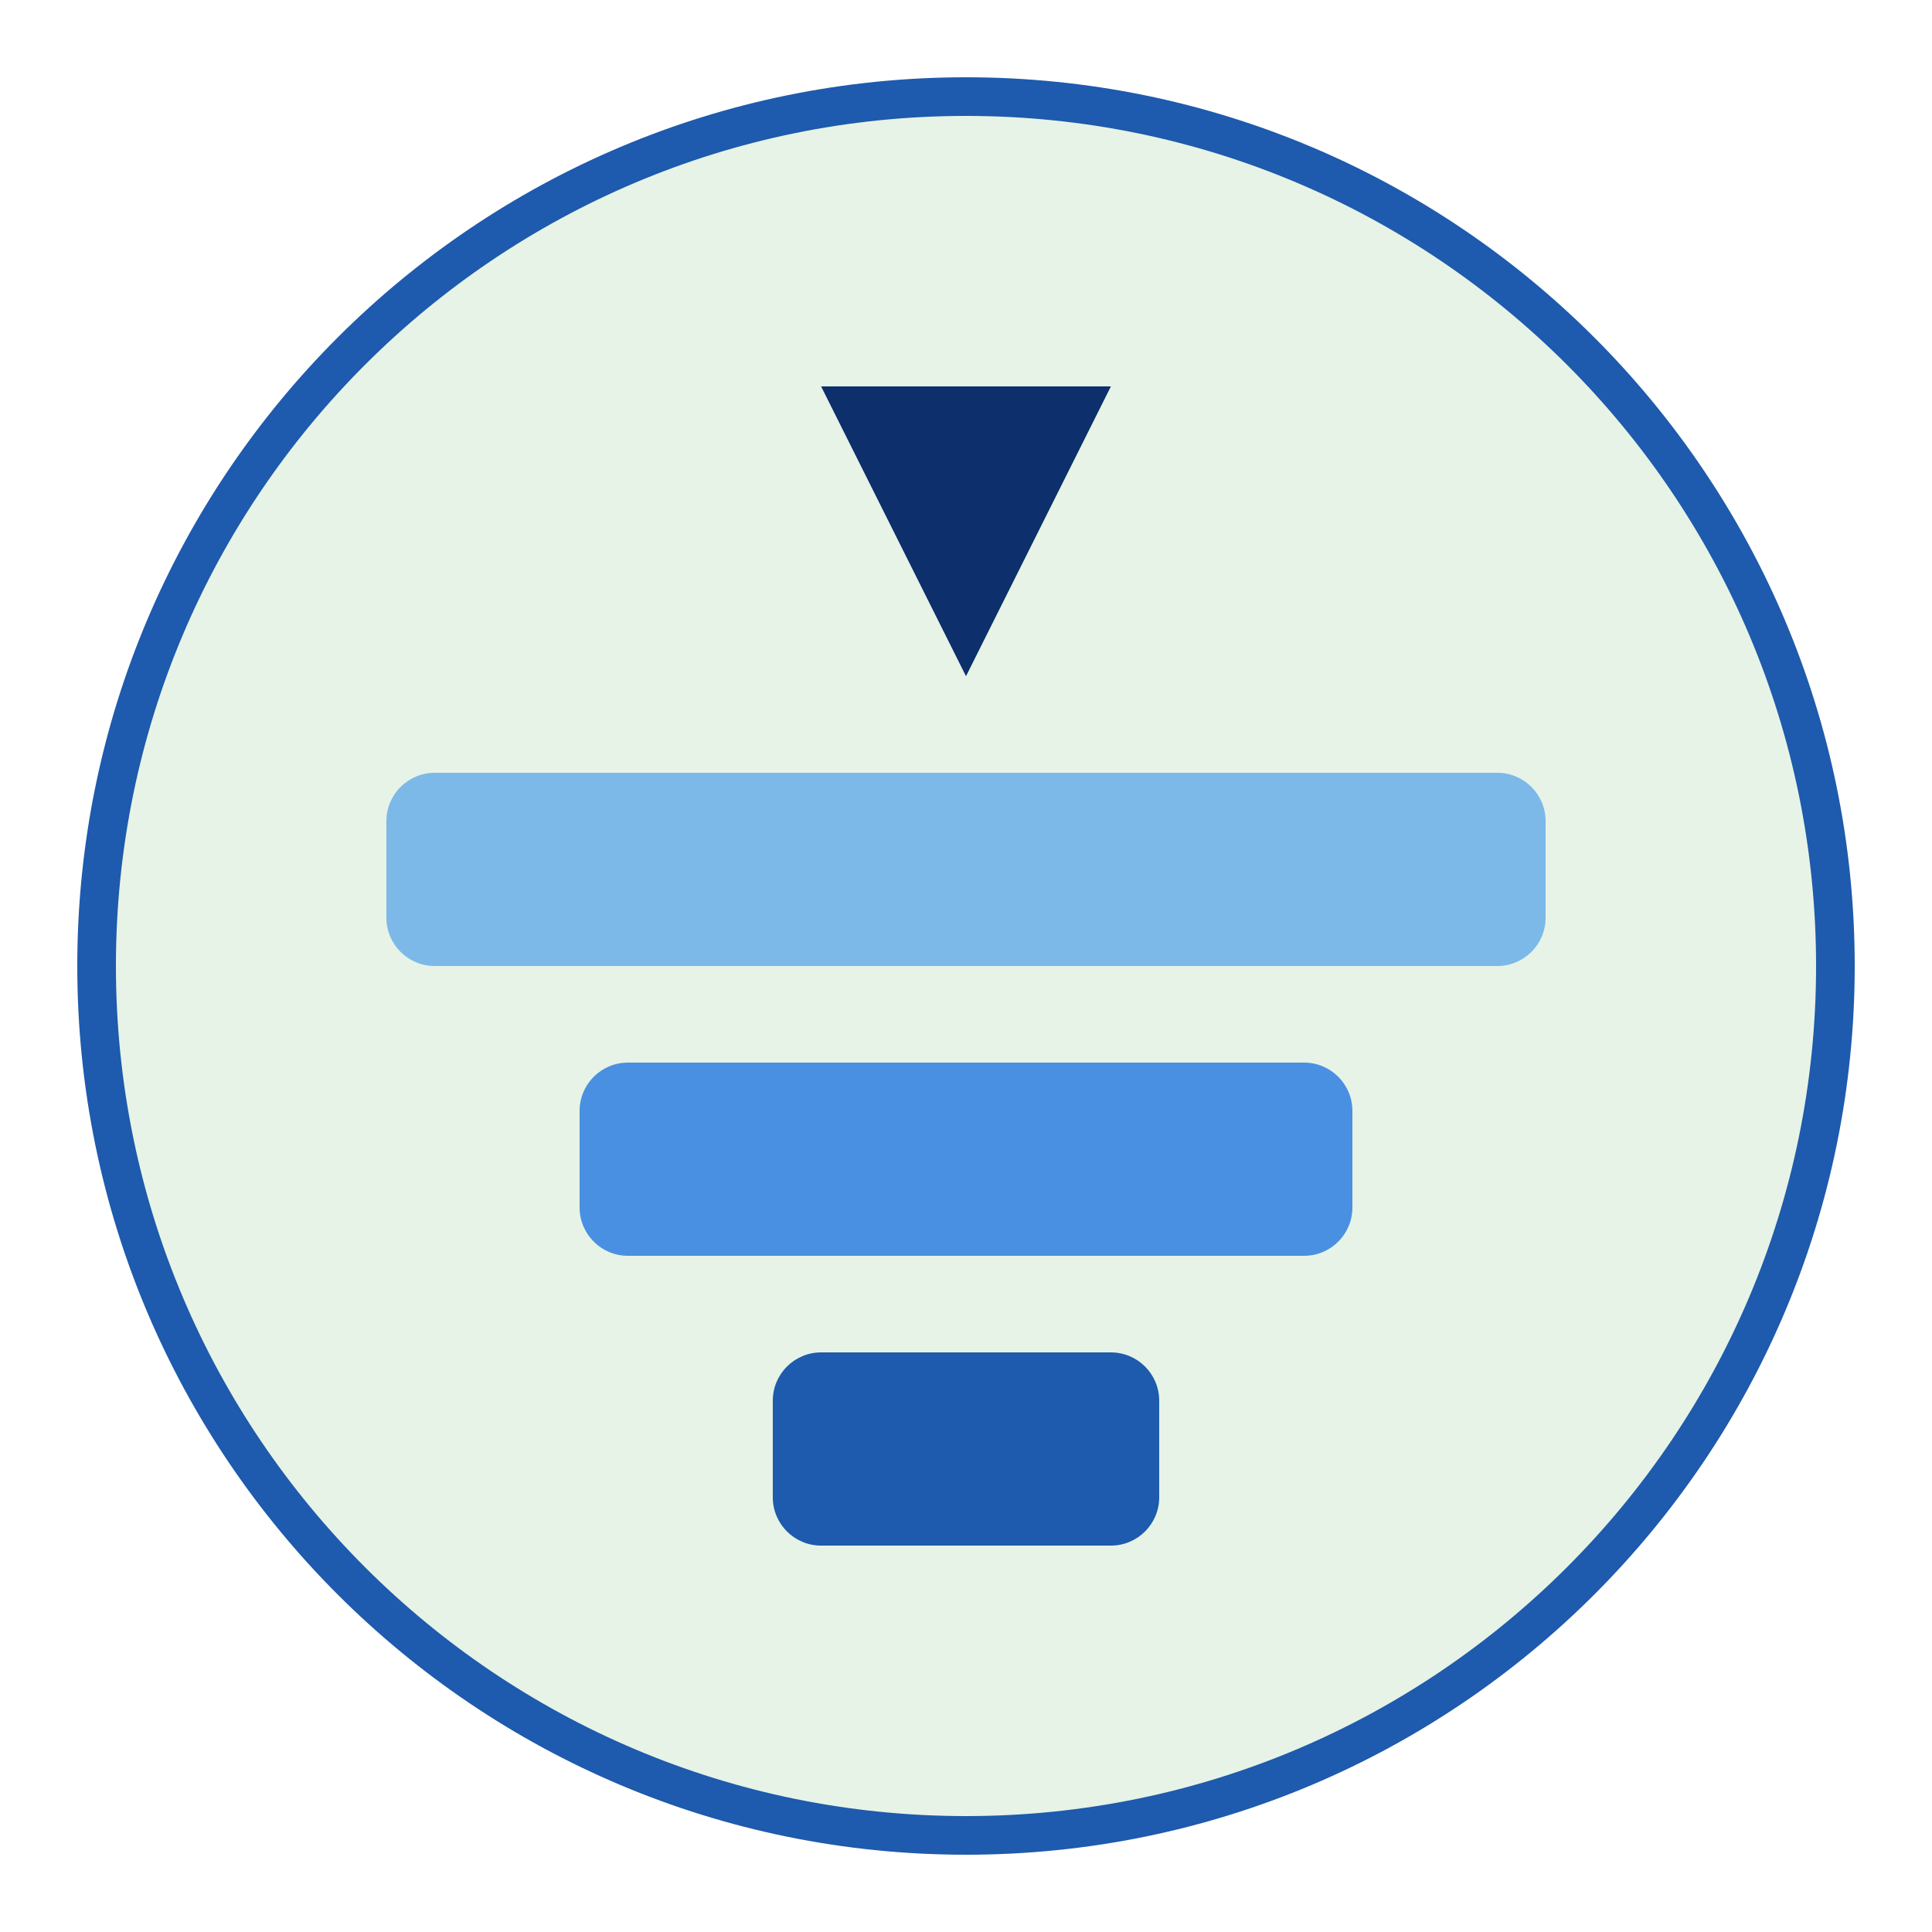
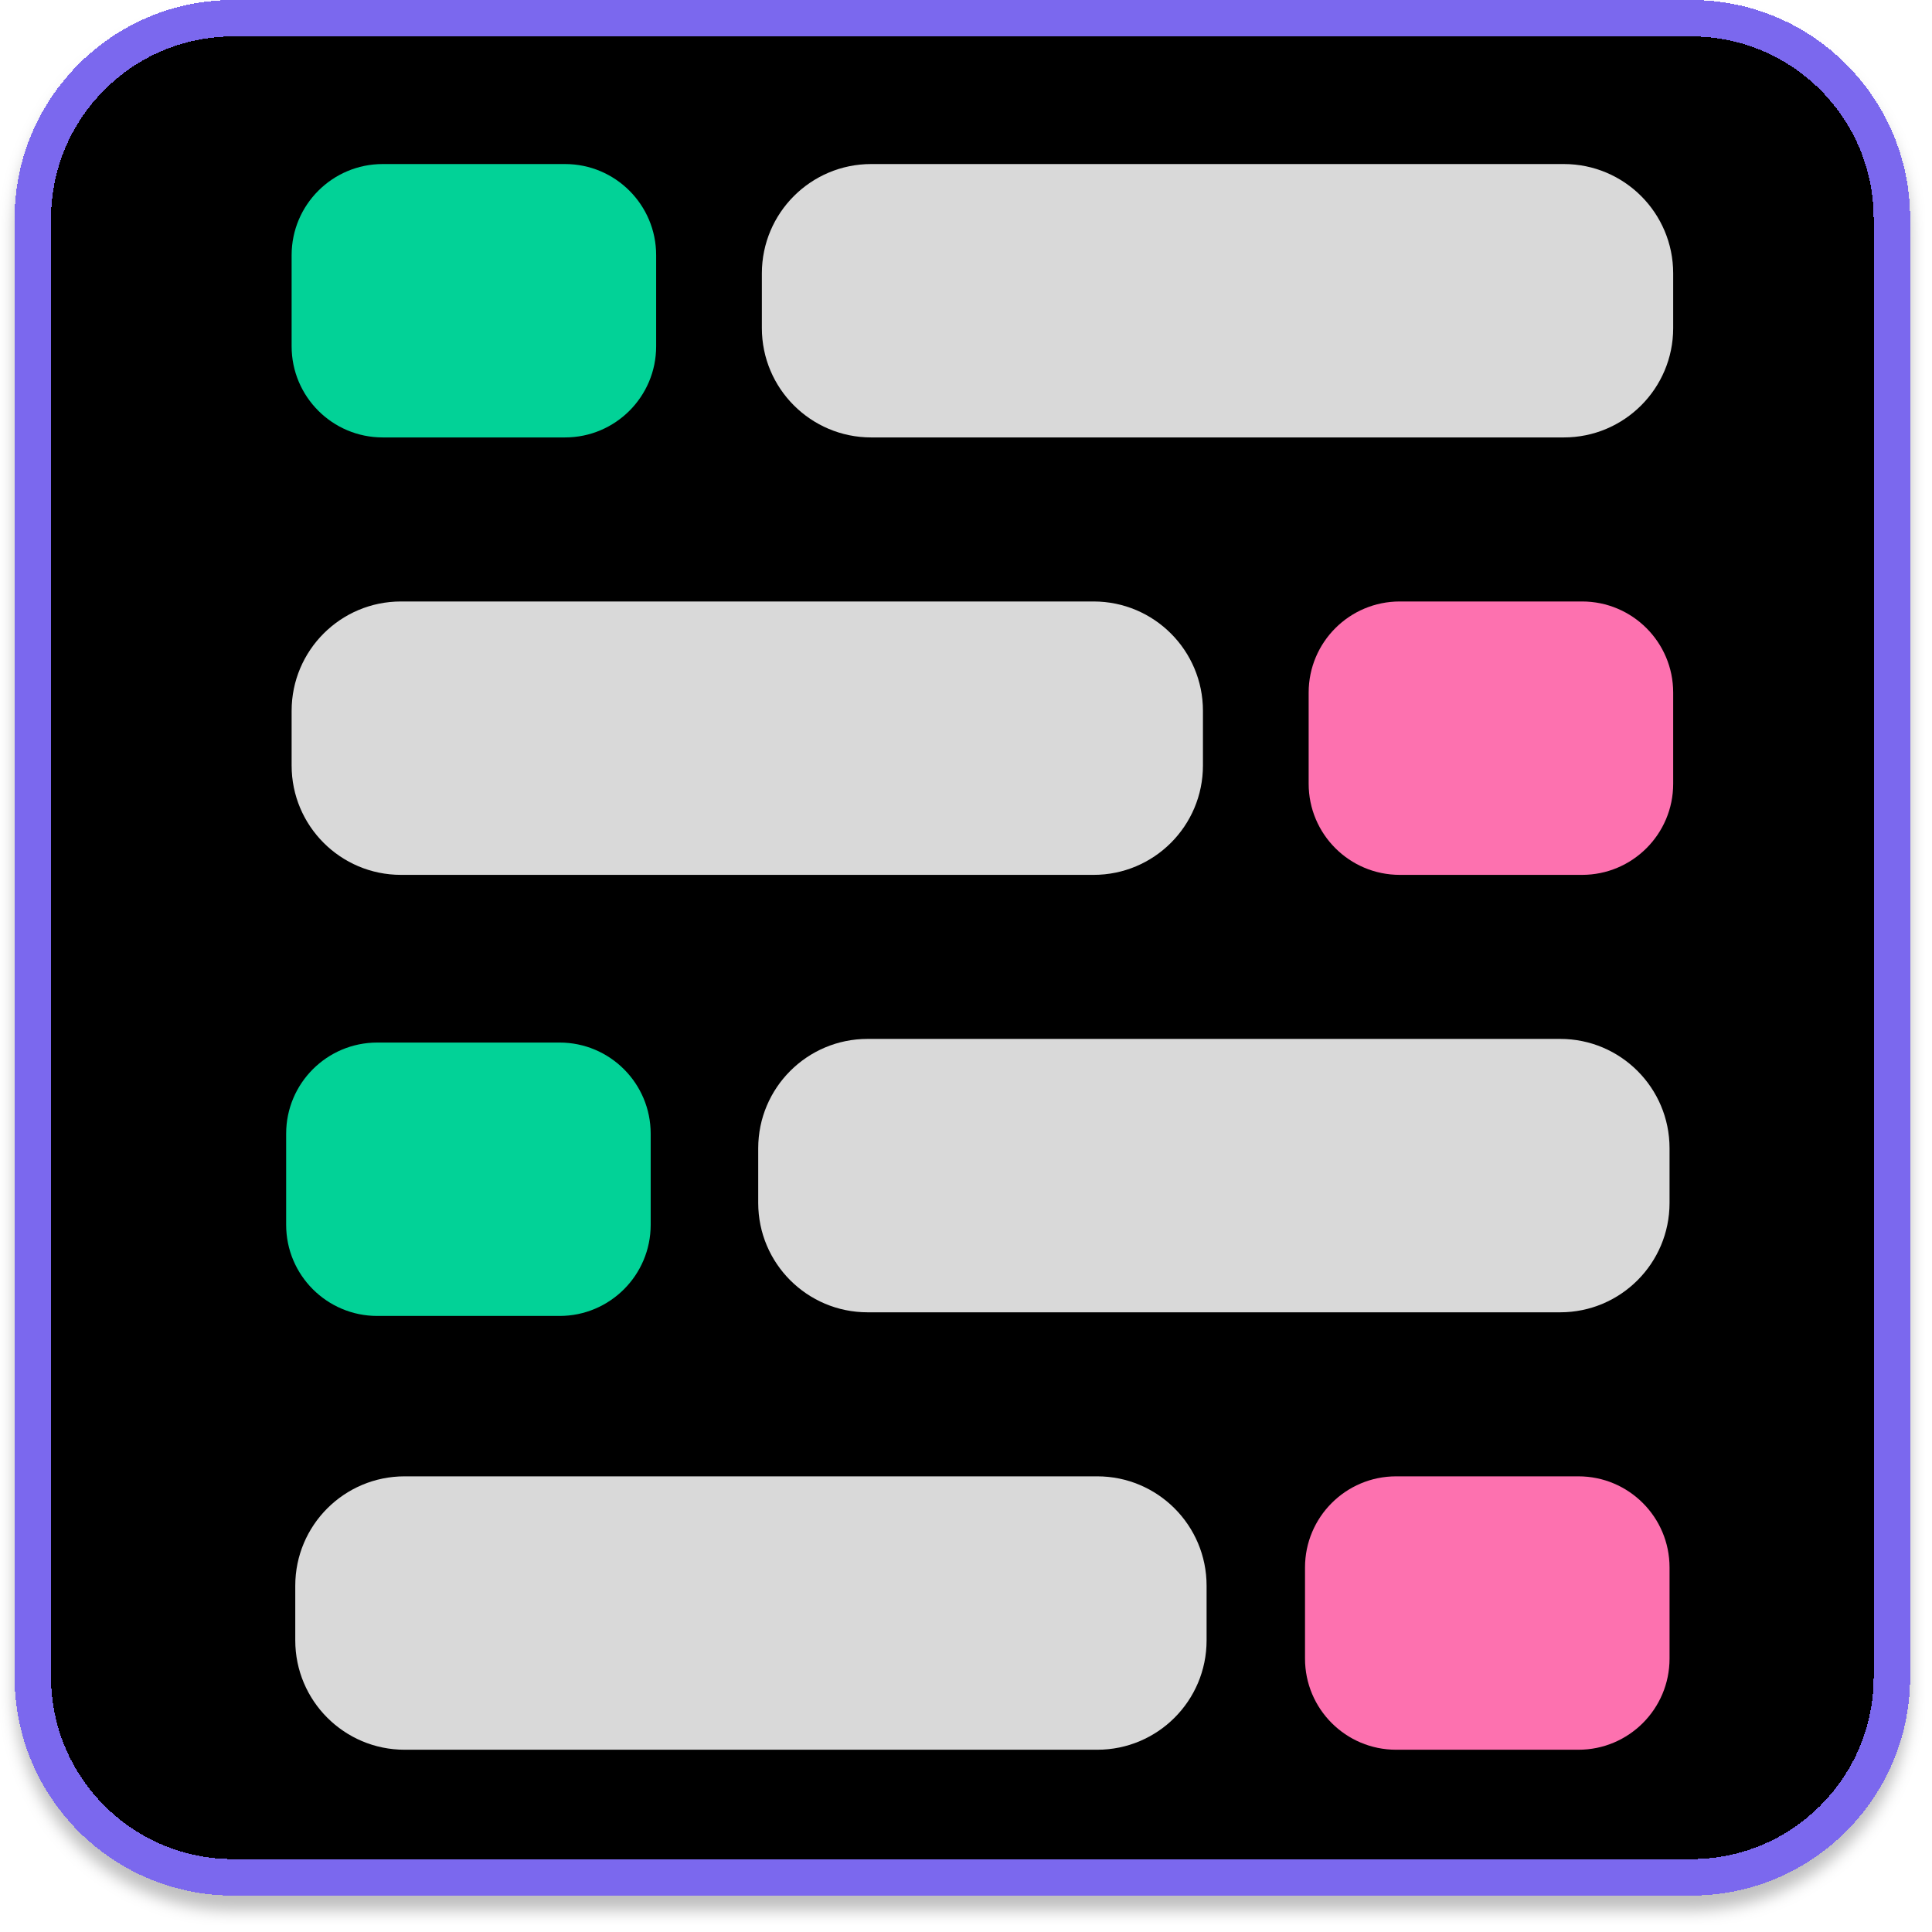
- <svg xmlns="http://www.w3.org/2000/svg" width="20pt" height="20pt" viewBox="0 0 200 200">
-   <circle cx="100" cy="100" r="90" fill="#e6f3e6" stroke="#1e5aad" stroke-width="4" />
-   <rect x="80" y="140" width="40" height="20" rx="5" ry="5" fill="#1e5aad" />
-   <rect x="60" y="110" width="80" height="20" rx="5" ry="5" fill="#4a90e2" />
-   <rect x="40" y="80" width="120" height="20" rx="5" ry="5" fill="#7cb9e8" />
-   <path d="M100 70 L85 40 L115 40 Z" fill="#0d2f6b" />
+ <svg xmlns="http://www.w3.org/2000/svg" width="20pt" height="20pt" viewBox="0 0 530 530">
+   <g filter="url(#filter0_d_69_46)">
+     <rect x="14" y="10" width="500" height="500" rx="50" fill="#5577FF" fill-opacity="0.79" shape-rendering="crispEdges" />
+     <rect x="9" y="5" width="510" height="510" rx="55" stroke="#7B68EE" stroke-width="10" shape-rendering="crispEdges" />
+     <path d="M209 75C209 58.431 222.431 45 239 45H429C445.569 45 459 58.431 459 75V90C459 106.569 445.569 120 429 120H239C222.431 120 209 106.569 209 90V75Z" fill="#D9D9D9" />
+     <path d="M80 70C80 56.193 91.193 45 105 45H155C168.807 45 180 56.193 180 70V95C180 108.807 168.807 120 155 120H105C91.193 120 80 108.807 80 95V70Z" fill="#02D297" />
+     <path d="M359 190C359 176.193 370.193 165 384 165H434C447.807 165 459 176.193 459 190V215C459 228.807 447.807 240 434 240H384C370.193 240 359 228.807 359 215V190Z" fill="#FD71AF" />
+     <path d="M78.5 311C78.5 297.193 89.693 286 103.5 286H153.5C167.307 286 178.5 297.193 178.5 311V336C178.5 349.807 167.307 361 153.5 361H103.5C89.693 361 78.5 349.807 78.5 336V311Z" fill="#02D297" />
+     <path d="M358 430C358 416.193 369.193 405 383 405H433C446.807 405 458 416.193 458 430V455C458 468.807 446.807 480 433 480H383C369.193 480 358 468.807 358 455V430Z" fill="#FD71AF" />
+     <rect x="80" y="165" width="250" height="75" rx="30" fill="#D9D9D9" />
+     <rect x="208" y="285" width="250" height="75" rx="30" fill="#D9D9D9" />
+     <path d="M81 435C81 418.431 94.431 405 111 405H301C317.569 405 331 418.431 331 435V450C331 466.569 317.569 480 301 480H111C94.431 480 81 466.569 81 450V435Z" fill="#D9D9D9" />
+   </g>
+   <defs>
+     <filter id="filter0_d_69_46" x="0" y="0" width="528" height="528" filterUnits="userSpaceOnUse" color-interpolation-filters="sRGB">
+       <feFlood flood-opacity="0" result="BackgroundImageFix" />
+       <feColorMatrix in="SourceAlpha" type="matrix" values="0 0 0 0 0 0 0 0 0 0 0 0 0 0 0 0 0 0 127 0" result="hardAlpha" />
+       <feOffset dy="4" />
+       <feGaussianBlur stdDeviation="2" />
+       <feComposite in2="hardAlpha" operator="out" />
+       <feColorMatrix type="matrix" values="0 0 0 0 0 0 0 0 0 0 0 0 0 0 0 0 0 0 0.25 0" />
+       <feBlend mode="normal" in2="BackgroundImageFix" result="effect1_dropShadow_69_46" />
+       <feBlend mode="normal" in="SourceGraphic" in2="effect1_dropShadow_69_46" result="shape" />
+     </filter>
+   </defs>
</svg>
